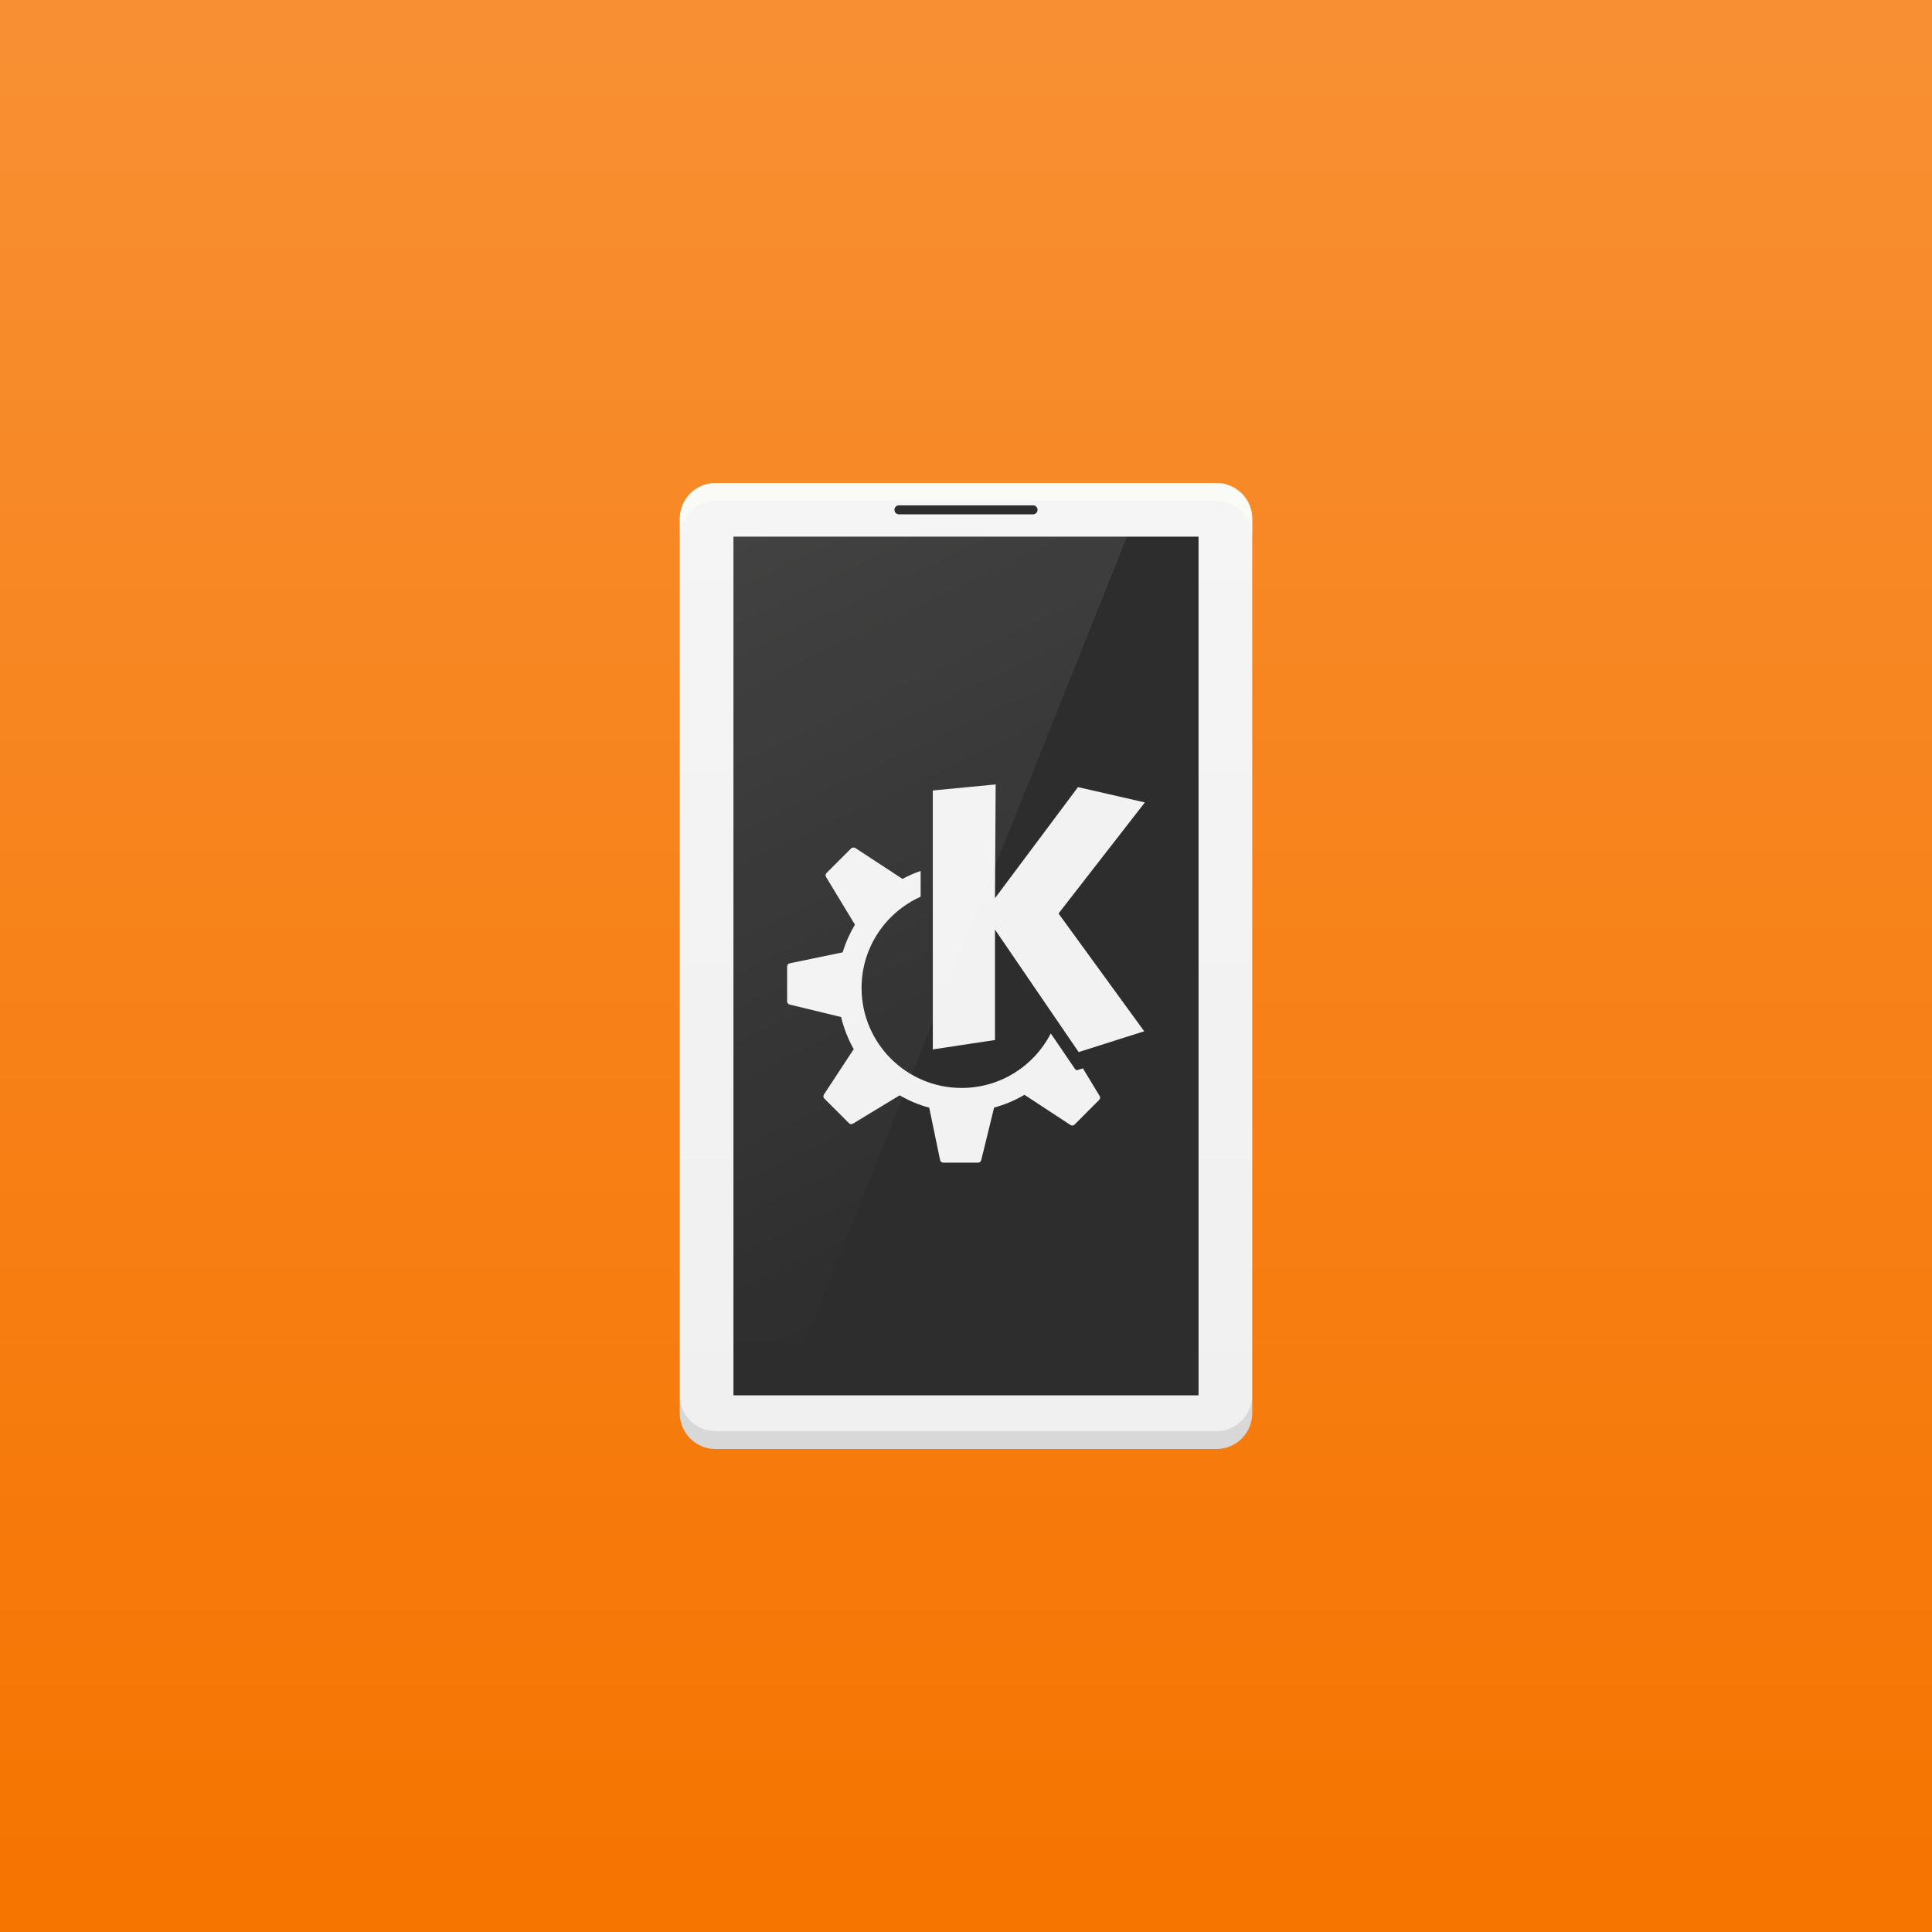
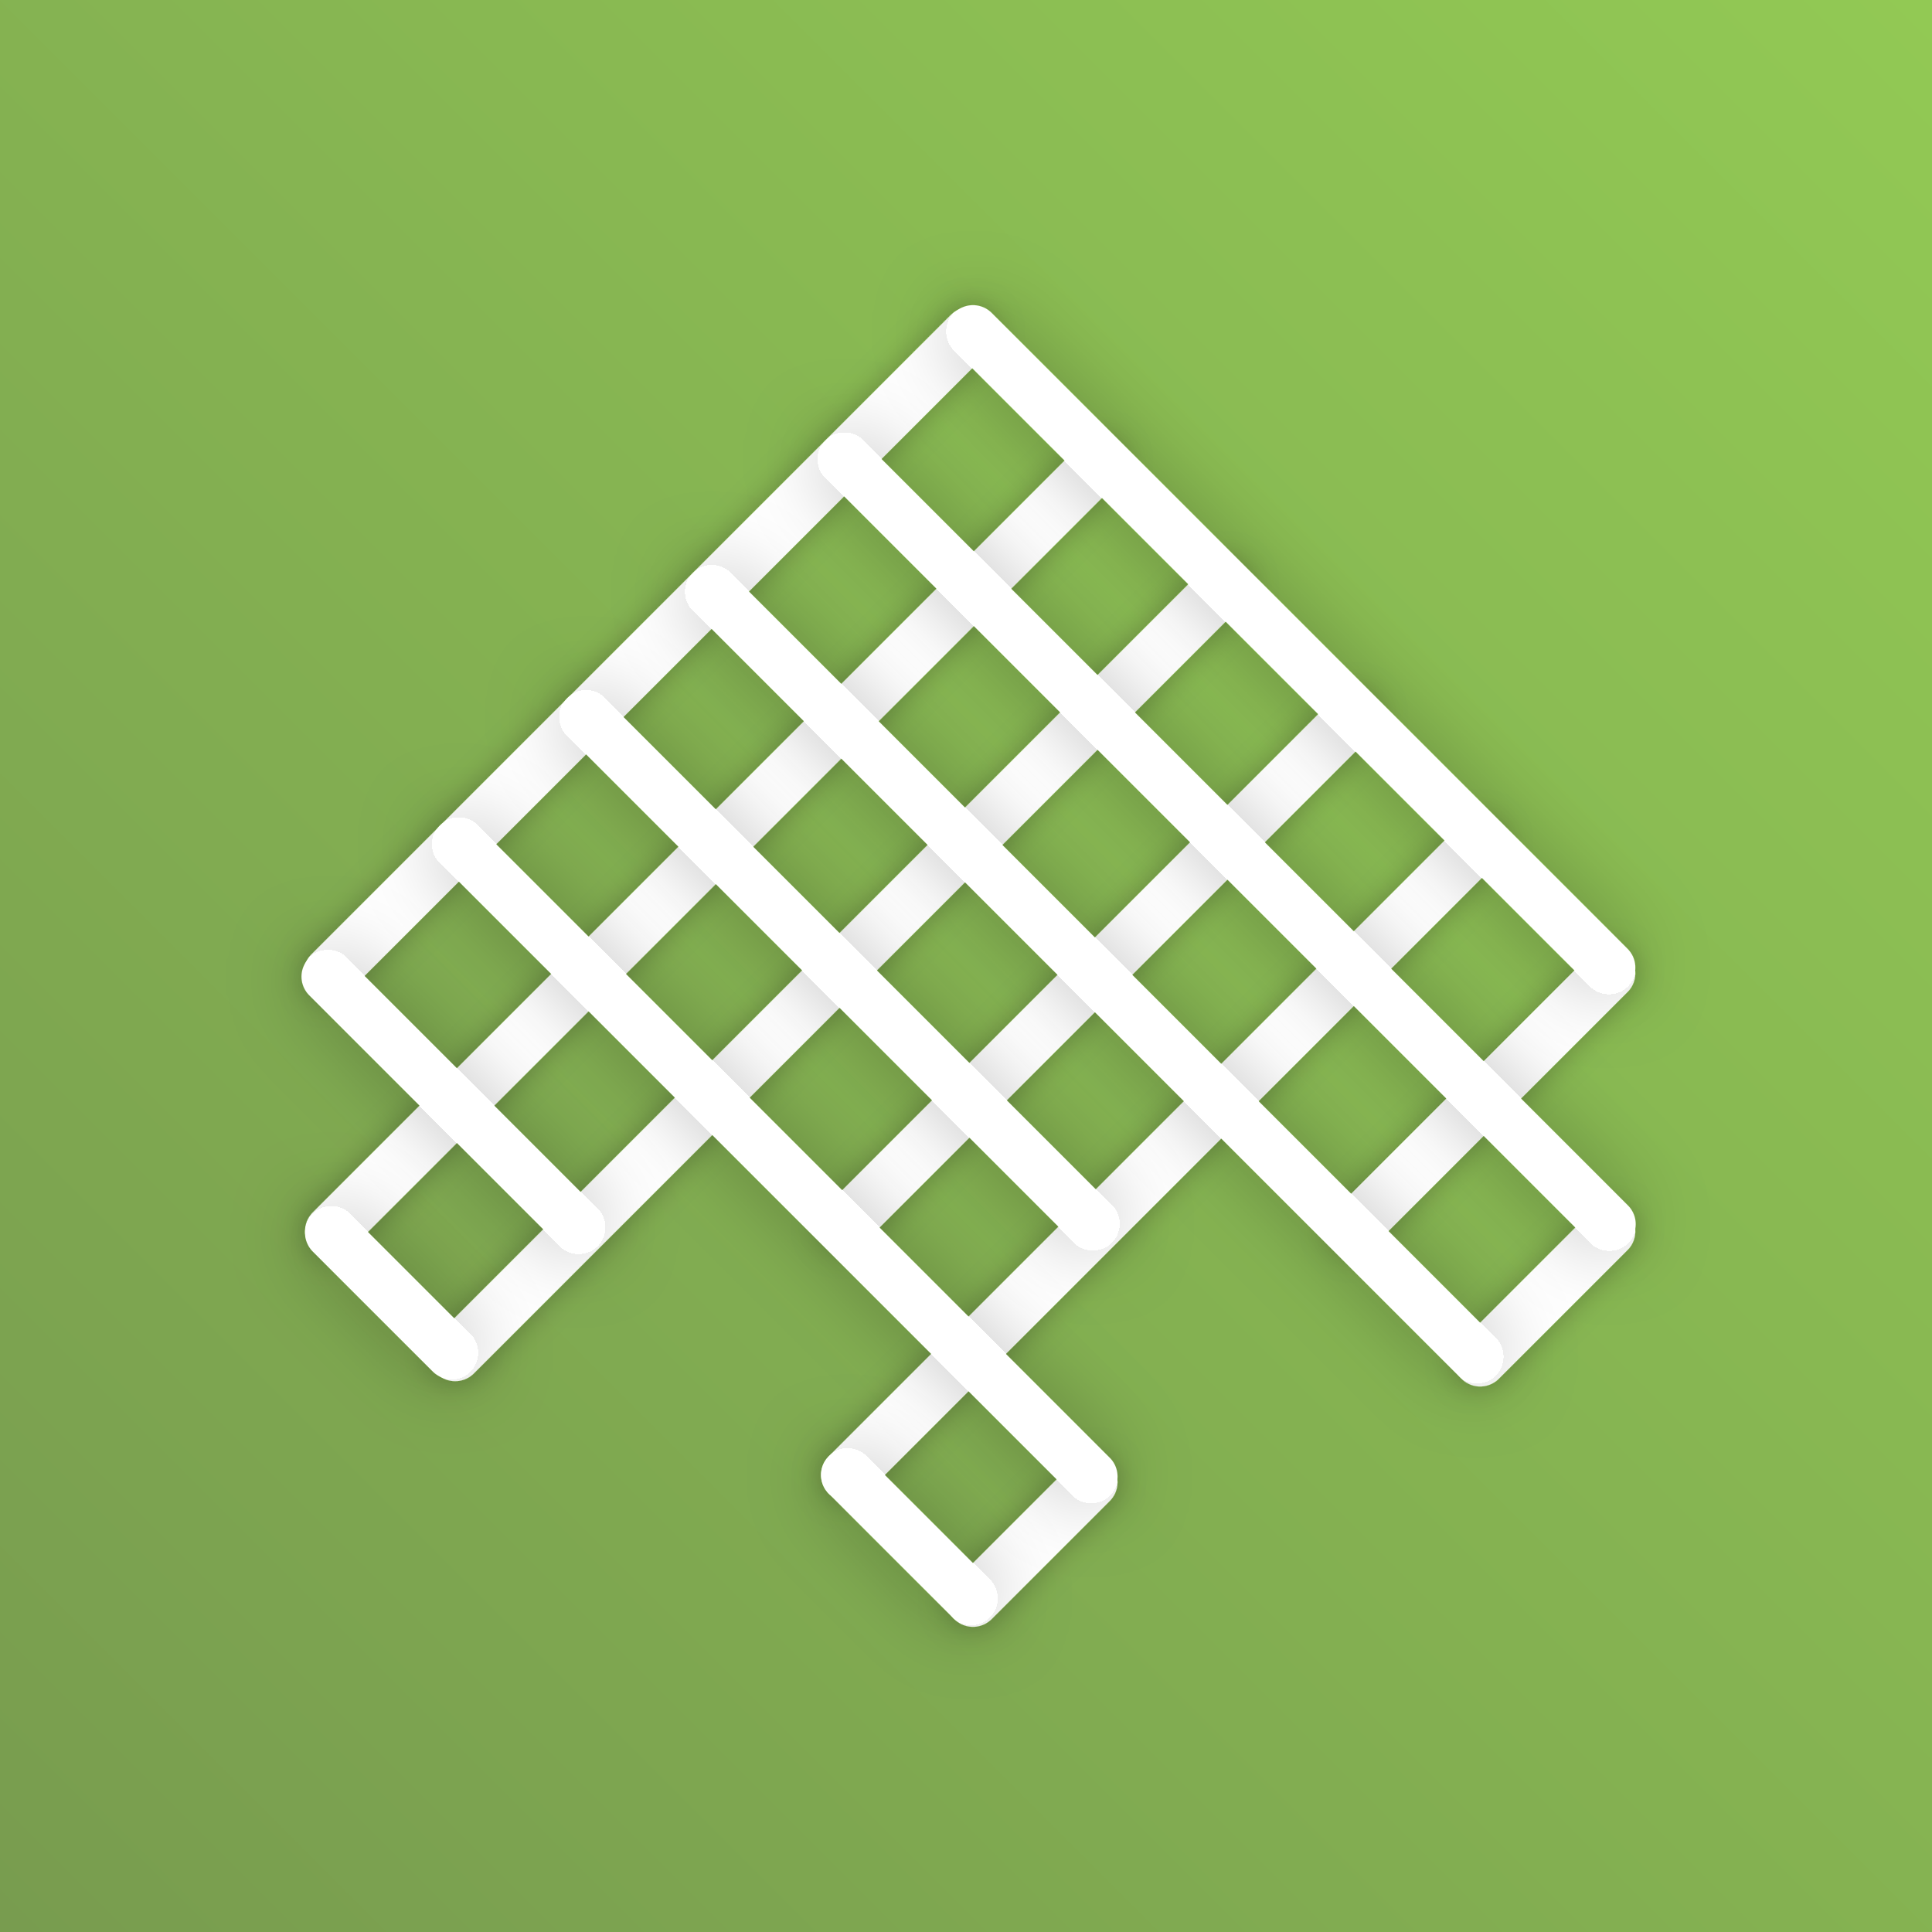
- <svg xmlns="http://www.w3.org/2000/svg" xmlns:xlink="http://www.w3.org/1999/xlink" width="108" height="108" viewBox="0 0 108 108" version="1.1" id="svg5">
-   <defs id="defs2">
-     <linearGradient id="linearGradient6853">
-       <stop style="stop-color:#f5f5f5;stop-opacity:1;" offset="0" id="stop6849" />
-       <stop style="stop-color:#f0f0f0;stop-opacity:1" offset="1" id="stop6851" />
-     </linearGradient>
-     <linearGradient id="linearGradient1833">
-       <stop style="stop-color:#fffffd;stop-opacity:1;" offset="0" id="stop1829" />
-       <stop style="stop-color:#fffffd;stop-opacity:0;" offset="1" id="stop1831" />
-     </linearGradient>
-     <linearGradient id="linearGradient2325">
-       <stop style="stop-color:#ffffff;stop-opacity:1;" offset="0" id="stop2321" />
-       <stop style="stop-color:#ffffff;stop-opacity:0;" offset="1" id="stop2323" />
-     </linearGradient>
-     <linearGradient id="linearGradient4123">
-       <stop style="stop-color:#b3b3b3;stop-opacity:1;" offset="0" id="stop4125" />
-       <stop style="stop-color:#b3b3b3;stop-opacity:0;" offset="1" id="stop4127" />
-     </linearGradient>
-     <linearGradient id="linearGradient4022">
-       <stop style="stop-color:#e64f3e;stop-opacity:1;" offset="0" id="stop4024" />
-       <stop style="stop-color:#e63e47;stop-opacity:1;" offset="1" id="stop4026" />
-     </linearGradient>
-     <linearGradient id="linearGradient4303">
-       <stop style="stop-color:#ffffff;stop-opacity:1;" offset="0" id="stop4305" />
-       <stop style="stop-color:#ffffff;stop-opacity:0;" offset="1" id="stop4307" />
-     </linearGradient>
-     <linearGradient id="linearGradient3994">
-       <stop style="stop-color:#00d1c9;stop-opacity:1;" offset="0" id="stop3996" />
-       <stop style="stop-color:#0081e3;stop-opacity:1;" offset="1" id="stop3998" />
-     </linearGradient>
-     <linearGradient id="linearGradient3939">
-       <stop style="stop-color:#006eff;stop-opacity:1;" offset="0" id="stop3941" />
-       <stop style="stop-color:#006eff;stop-opacity:0;" offset="1" id="stop3943" />
-     </linearGradient>
-     <linearGradient id="linearGradient3872">
-       <stop style="stop-color:#09e0ff;stop-opacity:1;" offset="0" id="stop3874" />
-       <stop style="stop-color:#3d8fc2;stop-opacity:1;" offset="1" id="stop3876" />
-     </linearGradient>
-     <linearGradient id="linearGradient3931">
-       <stop style="stop-color:#202020;stop-opacity:1;" offset="0" id="stop3933" />
-       <stop style="stop-color:#1a1a1a;stop-opacity:1;" offset="1" id="stop3935" />
-     </linearGradient>
-     <linearGradient id="linearGradient3896">
-       <stop style="stop-color:#cd602b;stop-opacity:1;" offset="0" id="stop3898" />
-       <stop style="stop-color:#cd2b2b;stop-opacity:1;" offset="1" id="stop3900" />
-     </linearGradient>
-     <linearGradient id="linearGradient4134">
-       <stop style="stop-color:#ffffff;stop-opacity:1;" offset="0" id="stop4136" />
-       <stop style="stop-color:#ececec;stop-opacity:1;" offset="1" id="stop4138" />
-     </linearGradient>
-     <linearGradient id="linearGradient3916">
-       <stop style="stop-color:#ffffff;stop-opacity:1;" offset="0" id="stop3918" />
-       <stop style="stop-color:#e5e5e5;stop-opacity:1;" offset="1" id="stop3920" />
-     </linearGradient>
-     <linearGradient id="linearGradient3838">
-       <stop style="stop-color:#00ccff;stop-opacity:1;" offset="0" id="stop3840" />
-       <stop id="stop3842" offset="0.5" style="stop-color:#db1cd8;stop-opacity:0.294;" />
-       <stop style="stop-color:#00ccff;stop-opacity:0;" offset="1" id="stop3844" />
-     </linearGradient>
-     <linearGradient id="linearGradient4622">
-       <stop id="stop4624" offset="0" style="stop-color:#00ccff;stop-opacity:1;" />
-       <stop style="stop-color:#db1cd8;stop-opacity:0.294;" offset="0.623" id="stop4626" />
-       <stop id="stop4628" offset="1" style="stop-color:#00ccff;stop-opacity:0;" />
-     </linearGradient>
-     <linearGradient id="linearGradient3883">
-       <stop style="stop-color:#00ff6d;stop-opacity:1;" offset="0" id="stop3885" />
-       <stop style="stop-color:#00ff9d;stop-opacity:0;" offset="1" id="stop3887" />
-     </linearGradient>
-     <linearGradient id="linearGradient3875">
-       <stop style="stop-color:#ff0061;stop-opacity:1;" offset="0" id="stop3877" />
-       <stop style="stop-color:#ff0061;stop-opacity:0;" offset="1" id="stop3879" />
-     </linearGradient>
-     <linearGradient id="linearGradient3814">
-       <stop style="stop-color:#008d9c;stop-opacity:1;" offset="0" id="stop3816" />
-       <stop style="stop-color:#008d9c;stop-opacity:0;" offset="1" id="stop3818" />
-     </linearGradient>
-     <linearGradient id="linearGradient3769">
-       <stop style="stop-color:#00ccff;stop-opacity:1;" offset="0" id="stop3771" />
-       <stop id="stop3784" offset="0.5" style="stop-color:#db1cd8;stop-opacity:0.294;" />
-       <stop style="stop-color:#00ccff;stop-opacity:0;" offset="1" id="stop3773" />
-     </linearGradient>
-     <linearGradient xlink:href="#linearGradient3769" id="linearGradient3775-0" x1="145.677" y1="39.017" x2="145.677" y2="204.437" gradientUnits="userSpaceOnUse" gradientTransform="matrix(1.005786,0,0,1.005786,-8.612775,811.8402)" />
-     <linearGradient xlink:href="#linearGradient3814-6" id="linearGradient3820-1" x1="140" y1="922.362" x2="140" y2="962.362" gradientUnits="userSpaceOnUse" gradientTransform="matrix(0.9243192,0,0,0.9243192,33.5907,71.81126)" />
-     <linearGradient id="linearGradient3814-6">
-       <stop style="stop-color:#ff941f;stop-opacity:1;" offset="0" id="stop3816-1" />
-       <stop style="stop-color:#ff6447;stop-opacity:0;" offset="1" id="stop3818-9" />
-     </linearGradient>
-     <linearGradient xlink:href="#linearGradient3769" id="linearGradient3775-2" x1="145.677" y1="39.017" x2="145.677" y2="204.437" gradientUnits="userSpaceOnUse" gradientTransform="matrix(0.8757024,0,0,0.8757024,-361.653,924.5876)" />
-     <linearGradient xlink:href="#linearGradient3814" id="linearGradient3820-5" x1="140" y1="922.362" x2="140" y2="962.362" gradientUnits="userSpaceOnUse" gradientTransform="matrix(0.804772,0,0,0.804772,-324.908,280.2705)" />
-     <radialGradient xlink:href="#linearGradient3769" id="radialGradient3858-6" cx="154.922" cy="930.708" fx="154.922" fy="930.708" r="110.128" gradientTransform="matrix(-1.997684,2.421552,-2.279772,-2.322103,2557.937,2642.37)" gradientUnits="userSpaceOnUse" />
-     <radialGradient xlink:href="#linearGradient3769" id="radialGradient3858-4" cx="154.922" cy="930.708" fx="154.922" fy="930.708" r="110.128" gradientTransform="matrix(-1.959769,2.421552,-2.236503,-2.322103,2514.039,2642.37)" gradientUnits="userSpaceOnUse" />
-     <radialGradient xlink:href="#linearGradient3838-9" id="radialGradient3836-9" cx="133.655" cy="98.045" fx="133.655" fy="98.045" r="110.176" gradientTransform="matrix(-2.536372,2.81819,-2.722909,-2.450619,735.965,-60.39472)" gradientUnits="userSpaceOnUse" />
-     <linearGradient id="linearGradient3838-9">
-       <stop style="stop-color:#00ccff;stop-opacity:1;" offset="0" id="stop3840-7" />
-       <stop id="stop3842-4" offset="0.593" style="stop-color:#db1cd8;stop-opacity:0.294;" />
-       <stop style="stop-color:#00ccff;stop-opacity:0;" offset="1" id="stop3844-9" />
-     </linearGradient>
-     <radialGradient xlink:href="#linearGradient3916" id="radialGradient3922" cx="-145.659" cy="80.361" fx="-145.659" fy="80.361" r="24.047" gradientTransform="matrix(1,0,0,1.17089,0,-13.73299)" gradientUnits="userSpaceOnUse" />
-     <radialGradient xlink:href="#linearGradient3838-9" id="radialGradient3836-1" cx="133.655" cy="98.045" fx="133.655" fy="98.045" r="110.176" gradientTransform="matrix(-2.536372,2.81819,-2.722909,-2.450619,735.965,-60.39472)" gradientUnits="userSpaceOnUse" />
-     <radialGradient xlink:href="#linearGradient3896" id="radialGradient3902-4" cx="68.047" cy="9.742" fx="68.047" fy="9.742" r="128" gradientUnits="userSpaceOnUse" gradientTransform="matrix(0.9375,3.046875,-1.28745,0.3961384,38.74852,-115.1906)" />
-     <radialGradient xlink:href="#linearGradient3896" id="radialGradient3902-1" cx="68.047" cy="9.742" fx="68.047" fy="9.742" r="128" gradientUnits="userSpaceOnUse" gradientTransform="matrix(0.9375,3.046875,-1.28745,0.3961384,38.74852,-1167.553)" />
-     <linearGradient xlink:href="#linearGradient4303" id="linearGradient3984-5" x1="-20" y1="712.362" x2="150" y2="932.362" gradientUnits="userSpaceOnUse" gradientTransform="translate(0.1829699,0.08188383)" />
-     <linearGradient xlink:href="#linearGradient3939" id="linearGradient3945" x1="146" y1="968.362" x2="145" y2="967.362" gradientUnits="userSpaceOnUse" gradientTransform="translate(-296.9848,-295.9747)" />
-     <linearGradient xlink:href="#linearGradient3994-1" id="linearGradient4000-8" x1="-61.213" y1="-85.498" x2="178.787" y2="324.502" gradientUnits="userSpaceOnUse" />
-     <linearGradient id="linearGradient3994-1">
-       <stop style="stop-color:#00d1c9;stop-opacity:1;" offset="0" id="stop3996-8" />
-       <stop style="stop-color:#3e6aad;stop-opacity:1;" offset="1" id="stop3998-1" />
-     </linearGradient>
-     <linearGradient xlink:href="#linearGradient4303" id="linearGradient4282" x1="-110" y1="632.362" x2="110" y2="922.362" gradientUnits="userSpaceOnUse" gradientTransform="translate(415.1727,-239.4061)" />
-     <linearGradient xlink:href="#linearGradient4303" id="linearGradient4309" x1="-5" y1="622.362" x2="230" y2="982.362" gradientUnits="userSpaceOnUse" gradientTransform="translate(415.1727,-239.4061)" />
-     <linearGradient xlink:href="#linearGradient4123" id="linearGradient4129" x1="111.11" y1="212.861" x2="111.11" y2="297.416" gradientUnits="userSpaceOnUse" />
-     <linearGradient xlink:href="#linearGradient3994" id="linearGradient4000-7" x1="-61.213" y1="-85.498" x2="238.787" y2="424.502" gradientUnits="userSpaceOnUse" />
-     <linearGradient xlink:href="#linearGradient2325" id="linearGradient2327" x1="0" y1="0" x2="0" y2="108" gradientUnits="userSpaceOnUse" />
-     <linearGradient xlink:href="#linearGradient1833" id="linearGradient1835" x1="41" y1="30" x2="60" y2="70" gradientUnits="userSpaceOnUse" />
-     <linearGradient xlink:href="#linearGradient6853" id="linearGradient6855" x1="38" y1="27" x2="38" y2="81" gradientUnits="userSpaceOnUse" />
-   </defs>
-   <g id="layer2" style="display:inline">
-     <rect style="opacity:1;fill:#f67400;fill-opacity:1;-inkscape-stroke:none;stop-color:#000000" id="rect1570" width="108" height="108" x="0" y="0" ry="0" />
-     <rect style="opacity:0.2;fill:url(#linearGradient2327);fill-opacity:1;-inkscape-stroke:none;stop-color:#000000" id="rect2147" width="108" height="108" x="0" y="0" ry="0" />
+ <svg xmlns="http://www.w3.org/2000/svg" width="1024" height="1024" viewBox="0 0 1024 1024" fill="none">
+   <g id="Background">
+     <rect width="1024" height="1024" fill="url(#paint0_linear_21_2)" />
  </g>
-   <g id="layer1" style="display:inline">
-     <g id="g3538">
-       <rect style="opacity:1;fill:url(#linearGradient6855);fill-opacity:1;stroke-width:1.734;-inkscape-stroke:none;stop-color:#000000" id="rect2839" width="32" height="54" x="38" y="27" ry="2" />
-       <rect style="display:inline;opacity:1;fill:#2d2d2d;fill-opacity:1;stroke-width:1.002;-inkscape-stroke:none;stop-color:#000000" id="rect3472" width="26" height="48" x="41" y="30" ry="0" />
-       <rect style="fill:#2d2d2d;stroke-width:0.632;-inkscape-stroke:none;stop-color:#000000" id="rect1051" width="8" height="0.5" x="50" y="28.25" ry="0.25" />
-       <path id="path32-1-7-3" style="display:inline;fill:#f2f2f2;fill-opacity:1;fill-rule:nonzero;stroke:none;stroke-width:0.204" d="m 47.694,47.379 c -0.04,0.004 -0.083,0.015 -0.113,0.045 0,0 -1.381,1.381 -1.381,1.381 -0.058,0.058 -0.065,0.147 -0.023,0.218 0,0 1.614,2.665 1.614,2.665 -0.287,0.482 -0.519,0.999 -0.683,1.547 0,0 -2.965,0.616 -2.965,0.616 C 44.06,53.867 44,53.946 44,54.03 c 0,0 0,1.952 0,1.952 0,0.083 0.063,0.153 0.143,0.173 0,0 2.875,0.698 2.875,0.698 0.154,0.634 0.391,1.241 0.706,1.794 0,0 -1.667,2.538 -1.667,2.538 -0.046,0.071 -0.037,0.165 0.023,0.225 0,0 1.381,1.381 1.381,1.381 0.058,0.058 0.147,0.065 0.218,0.023 0,0 2.613,-1.584 2.613,-1.584 0.512,0.296 1.067,0.533 1.652,0.691 0,0 0.608,2.928 0.608,2.928 0.017,0.083 0.088,0.143 0.173,0.143 0,0 1.952,0 1.952,0 0.082,0 0.153,-0.055 0.173,-0.135 0,0 0.721,-2.943 0.721,-2.943 0.603,-0.163 1.171,-0.404 1.697,-0.713 0,0 2.575,1.689 2.575,1.689 0.071,0.046 0.165,0.037 0.225,-0.023 0,0 1.374,-1.381 1.374,-1.381 0.058,-0.058 0.073,-0.147 0.03,-0.218 0,0 -0.938,-1.547 -0.938,-1.547 0,0 -0.308,0.098 -0.308,0.098 -0.044,0.014 -0.094,-0.006 -0.12,-0.045 0,0 -0.593,-0.872 -1.366,-2.005 -0.925,1.81 -2.812,3.048 -4.985,3.048 -3.088,0 -5.593,-2.505 -5.593,-5.593 0,-2.271 1.358,-4.222 3.303,-5.098 0,0 0,-1.441 0,-1.441 -0.354,0.124 -0.696,0.273 -1.021,0.45 -6.14e-4,-3.69e-4 5.94e-4,-0.007 0,-0.007 0,0 -2.635,-1.727 -2.635,-1.727 -0.035,-0.023 -0.073,-0.027 -0.113,-0.023 0,0 0,0 0,-1e-6 z M 55.659,43.85 c 0,0 -3.514,0.338 -3.514,0.338 0,0 0,14.475 0,14.475 0,0 3.476,-0.526 3.476,-0.526 0,0 0,-6.171 0,-6.171 0,0 4.677,6.847 4.677,6.847 0,0 3.664,-1.164 3.664,-1.164 0,0 -4.79,-6.584 -4.79,-6.584 0,0 4.827,-6.209 4.827,-6.209 0,0 -3.739,-0.856 -3.739,-0.856 0,0 -4.64,6.209 -4.64,6.209 0,0 0.038,-6.359 0.038,-6.359 0,0 0,0 0,0 z" />
-       <path style="opacity:0.1;fill:url(#linearGradient1835);fill-opacity:1;stroke:none;stroke-width:1px;stroke-linecap:butt;stroke-linejoin:miter;stroke-opacity:1" d="M 41,30 H 63 L 45,75 h -4 z" id="path1501" />
-       <path id="rect6288" style="opacity:0.1;fill:#000000;fill-opacity:1;stroke-width:1.734;-inkscape-stroke:none;stop-color:#000000" d="m 38,78 v 1 c 0,1.108 0.892,2 2,2 h 28 c 1.108,0 2,-0.892 2,-2 v -1 c 0,1.108 -0.892,2 -2,2 H 40 c -1.108,0 -2,-0.892 -2,-2 z" />
-       <path id="path7208" style="opacity:0.5;fill:#fffff8;fill-opacity:1;stroke-width:1.734;-inkscape-stroke:none;stop-color:#000000" d="m 70,30 v -1 c 0,-1.108 -0.892,-2 -2,-2 H 40 c -1.108,0 -2,0.892 -2,2 v 1 c 0,-1.108 0.892,-2 2,-2 h 28 c 1.108,0 2,0.892 2,2 z" />
+   <g id="App Icon">
+     <g id="-45 degree lines">
+       <g id="1_Line" filter="url(#filter0_d_21_2)">
+         <line x1="852.76" y1="652.63" x2="784.511" y2="720.879" stroke="white" stroke-width="28" stroke-linecap="round" />
+       </g>
+       <g id="2_Line" filter="url(#filter1_d_21_2)">
+         <line x1="578.314" y1="785.638" x2="515.686" y2="848.266" stroke="white" stroke-width="28" stroke-linecap="round" />
+       </g>
+       <g id="3_Line" filter="url(#filter2_d_21_2)">
+         <line x1="852.76" y1="515.875" x2="718.007" y2="650.628" stroke="white" stroke-width="28" stroke-linecap="round" />
+       </g>
+       <g id="4_Line" filter="url(#filter3_d_21_2)">
+         <line x1="783.446" y1="447.498" x2="449.182" y2="781.763" stroke="white" stroke-width="28" stroke-linecap="round" />
+       </g>
+       <g id="5_Line " filter="url(#filter4_d_21_2)">
+         <line x1="716.942" y1="380.058" x2="448.245" y2="648.755" stroke="white" stroke-width="28" stroke-linecap="round" />
+       </g>
+       <g id="6_Line" filter="url(#filter5_d_21_2)">
+         <line x1="648.565" y1="310.744" x2="241.24" y2="718.069" stroke="white" stroke-width="28" stroke-linecap="round" />
+       </g>
+       <g id="7_Line" filter="url(#filter6_d_21_2)">
+         <line x1="582.061" y1="246.113" x2="175.672" y2="652.501" stroke="white" stroke-width="28" stroke-linecap="round" />
+       </g>
+       <g id="8_Line" filter="url(#filter7_d_21_2)">
+         <line x1="513.876" y1="176.799" x2="174.928" y2="515.747" stroke="white" stroke-width="28" stroke-linecap="round" />
+       </g>
+     </g>
+     <g id="45 degree lines">
+       <g id="9_Line " filter="url(#filter8_d_21_2)">
+         <line x1="175.672" y1="653.438" x2="239.237" y2="717.003" stroke="white" stroke-width="28" stroke-linecap="round" />
+       </g>
+       <g id="10_Line " filter="url(#filter9_d_21_2)">
+         <line x1="449.182" y1="781.763" x2="514.62" y2="847.201" stroke="white" stroke-width="28" stroke-linecap="round" />
+       </g>
+       <g id="11_Line" filter="url(#filter10_d_21_2)">
+         <line x1="173.799" y1="517.62" x2="306.678" y2="650.499" stroke="white" stroke-width="28" stroke-linecap="round" />
+       </g>
+       <g id="12_Line" filter="url(#filter11_d_21_2)">
+         <line x1="243.113" y1="447.369" x2="578.314" y2="782.57" stroke="white" stroke-width="28" stroke-linecap="round" />
+       </g>
+       <g id="13_Line" filter="url(#filter12_d_21_2)">
+         <line x1="310.554" y1="379.929" x2="579.251" y2="648.626" stroke="white" stroke-width="28" stroke-linecap="round" />
+       </g>
+       <g id="14_Line" filter="url(#filter13_d_21_2)">
+         <line x1="377.25" y1="313.617" x2="782.701" y2="719.069" stroke="white" stroke-width="28" stroke-linecap="round" />
+       </g>
+       <g id="15_Line" filter="url(#filter14_d_21_2)">
+         <line x1="447.5" y1="243.366" x2="852.952" y2="648.818" stroke="white" stroke-width="28" stroke-linecap="round" />
+       </g>
+       <g id="16_Line" filter="url(#filter15_d_21_2)">
+         <line x1="515.686" y1="175.734" x2="852.76" y2="512.808" stroke="white" stroke-width="28" stroke-linecap="round" />
+       </g>
    </g>
  </g>
-   <g id="layer3" style="display:none;opacity:0.2">
-     <path id="path3688" style="color:#000000;opacity:1;fill:#000000;-inkscape-stroke:none" d="M 13.375,13.375 V 13.502 94.625 h 81.25 v -81.25 z m 0.428,0.254 H 94.197 L 85.951,21.875 H 81.125 v -5 H 54 26.875 V 17 21.875 H 22.049 Z M 13.629,13.803 21.875,22.049 V 26.875 h -5 V 27 81.125 h 5 v 4.826 l -8.246,8.246 z m 80.742,0 V 94.197 L 86.125,85.951 V 81.125 h 5 v -54.25 h -5 V 22.049 Z M 27.125,17.125 h 22.619 c -5.18,0.592 -10.034,2.25 -14.342,4.75 H 27.125 Z m 26.875,0 c 6.579,0 12.75,1.731 18.098,4.75 H 35.902 C 41.25,18.856 47.421,17.125 54,17.125 Z m 4.256,0 H 80.875 v 4.75 H 72.598 C 68.29,19.375 63.436,17.717 58.256,17.125 Z m -35.957,5 H 26.875 v 4.576 z m 4.826,0 h 7.842 c -2.269,1.358 -4.377,2.955 -6.299,4.75 H 27.125 Z m 8.342,0 h 37.066 c 2.319,1.351 4.48,2.943 6.441,4.75 H 29.025 c 1.962,-1.807 4.122,-3.399 6.441,-4.75 z m 37.566,0 H 80.875 v 4.75 h -1.543 c -1.922,-1.795 -4.029,-3.392 -6.299,-4.75 z m 8.092,0 h 4.576 L 81.125,26.701 Z m -59,0.174 4.576,4.576 H 22.125 Z m 63.75,0 V 26.875 H 81.299 Z M 17.125,27.125 h 4.75 v 8.277 c -2.5,4.308 -4.158,9.161 -4.75,14.342 z m 5,0 h 4.75 v 1.543 c -1.795,1.922 -3.392,4.029 -4.75,6.299 z m 5.174,0 h 1.107 c -0.189,0.18 -0.381,0.357 -0.566,0.541 z m 1.465,0 h 50.473 c 0.252,0.236 0.503,0.473 0.748,0.717 L 65.932,41.895 C 62.862,38.869 58.65,37 54,37 49.35,37 45.138,38.869 42.068,41.895 L 28.016,27.842 c 0.245,-0.243 0.496,-0.48 0.748,-0.717 z m 50.83,0 h 1.107 l -0.541,0.541 C 79.975,27.482 79.783,27.305 79.594,27.125 Z m 1.531,0 h 4.75 v 7.842 c -1.358,-2.269 -2.955,-4.377 -4.75,-6.299 z m 5,0 h 4.75 V 49.744 C 90.283,44.564 88.625,39.71 86.125,35.402 Z m -59,0.174 0.541,0.541 C 27.482,28.025 27.305,28.217 27.125,28.406 Z m 53.75,0 V 28.406 C 80.695,28.217 80.518,28.025 80.334,27.84 Z M 27.842,28.016 41.895,42.068 C 38.869,45.138 37,49.35 37,54 c 0,4.65 1.869,8.862 4.895,11.932 L 27.842,79.984 C 27.598,79.739 27.361,79.488 27.125,79.236 V 28.764 c 0.236,-0.252 0.473,-0.503 0.717,-0.748 z m 52.316,0 c 0.243,0.245 0.48,0.496 0.717,0.748 v 50.473 c -0.236,0.252 -0.473,0.503 -0.717,0.748 L 66.105,65.932 C 69.131,62.862 71,58.65 71,54 71,49.35 69.131,45.138 66.105,42.068 Z M 26.875,29.025 v 49.949 c -1.807,-1.962 -3.399,-4.122 -4.75,-6.441 V 35.467 c 1.351,-2.319 2.943,-4.48 4.75,-6.441 z m 54.25,0 c 1.807,1.962 3.399,4.122 4.75,6.441 v 37.066 c -1.351,2.319 -2.943,4.48 -4.75,6.441 z m -59.25,6.877 V 72.098 C 18.856,66.75 17.125,60.579 17.125,54 c 0,-6.579 1.731,-12.75 4.75,-18.098 z m 64.25,0 c 3.019,5.347 4.75,11.519 4.75,18.098 0,6.579 -1.731,12.75 -4.75,18.098 z M 54,37.25 c 4.582,0 8.732,1.84 11.756,4.82 L 54,53.826 42.244,42.07 C 45.268,39.09 49.418,37.25 54,37.25 Z M 42.07,42.244 53.826,54 42.07,65.756 C 39.09,62.732 37.25,58.582 37.25,54 c 0,-4.582 1.84,-8.732 4.82,-11.756 z m 23.859,0 C 68.91,45.268 70.75,49.418 70.75,54 c 0,4.582 -1.84,8.732 -4.82,11.756 L 54.174,54 Z M 54,54.174 65.756,65.93 C 62.732,68.91 58.582,70.75 54,70.75 c -4.582,0 -8.732,-1.84 -11.756,-4.82 z m -36.875,4.082 c 0.592,5.18 2.25,10.034 4.75,14.342 V 80.875 h -4.75 z m 73.75,0 V 80.875 h -4.75 v -8.277 c 2.5,-4.308 4.158,-9.161 4.75,-14.342 z m -48.807,7.85 C 45.138,69.131 49.35,71 54,71 c 4.65,0 8.862,-1.869 11.932,-4.895 l 14.053,14.053 c -0.245,0.243 -0.496,0.48 -0.748,0.717 H 28.764 c -0.252,-0.236 -0.503,-0.473 -0.748,-0.717 z M 22.125,73.033 c 1.358,2.269 2.955,4.377 4.75,6.299 V 80.875 h -4.75 z m 63.75,0 V 80.875 h -4.75 v -1.543 c 1.795,-1.922 3.392,-4.029 4.75,-6.299 z m -58.75,6.561 c 0.18,0.189 0.357,0.381 0.541,0.566 L 27.125,80.701 Z m 53.75,0 v 1.107 L 80.334,80.16 C 80.518,79.975 80.695,79.783 80.875,79.594 Z m -53.035,0.74 c 0.185,0.184 0.377,0.361 0.566,0.541 h -1.107 z m 52.32,0 0.541,0.541 H 79.594 c 0.189,-0.18 0.381,-0.357 0.566,-0.541 z M 22.125,81.125 h 4.576 L 22.125,85.701 Z m 5,0 h 1.543 c 1.922,1.795 4.029,3.392 6.299,4.75 H 27.125 Z m 1.9,0 h 49.949 c -1.962,1.807 -4.122,3.399 -6.441,4.75 H 35.467 c -2.319,-1.351 -4.48,-2.943 -6.441,-4.75 z m 50.307,0 H 80.875 v 4.75 h -7.842 c 2.269,-1.358 4.377,-2.955 6.299,-4.75 z m 1.967,0 H 85.875 v 4.576 z M 26.875,81.299 V 85.875 h -4.576 z m 54.25,0 4.576,4.576 H 81.125 Z M 22.049,86.125 H 26.875 v 5 H 54 81.125 v -5 h 4.826 l 8.246,8.246 H 13.803 Z m 5.076,0 h 8.277 c 4.308,2.5 9.161,4.158 14.342,4.75 H 27.125 Z m 8.777,0 H 72.098 C 66.75,89.144 60.579,90.875 54,90.875 c -6.579,0 -12.75,-1.731 -18.098,-4.75 z m 36.695,0 H 80.875 v 4.75 H 58.256 c 5.18,-0.592 10.034,-2.25 14.342,-4.75 z" />
-   </g>
+   <defs>
+     <filter id="filter0_d_21_2" x="755.511" y="623.63" width="126.249" height="126.248" filterUnits="userSpaceOnUse" color-interpolation-filters="sRGB">
+       <feFlood flood-opacity="0" result="BackgroundImageFix" />
+       <feColorMatrix in="SourceAlpha" type="matrix" values="0 0 0 0 0 0 0 0 0 0 0 0 0 0 0 0 0 0 127 0" result="hardAlpha" />
+       <feOffset />
+       <feGaussianBlur stdDeviation="7.5" />
+       <feComposite in2="hardAlpha" operator="out" />
+       <feColorMatrix type="matrix" values="0 0 0 0 0 0 0 0 0 0 0 0 0 0 0 0 0 0 0.25 0" />
+       <feBlend mode="normal" in2="BackgroundImageFix" result="effect1_dropShadow_21_2" />
+       <feBlend mode="normal" in="SourceGraphic" in2="effect1_dropShadow_21_2" result="shape" />
+     </filter>
+     <filter id="filter1_d_21_2" x="486.686" y="756.638" width="120.628" height="120.628" filterUnits="userSpaceOnUse" color-interpolation-filters="sRGB">
+       <feFlood flood-opacity="0" result="BackgroundImageFix" />
+       <feColorMatrix in="SourceAlpha" type="matrix" values="0 0 0 0 0 0 0 0 0 0 0 0 0 0 0 0 0 0 127 0" result="hardAlpha" />
+       <feOffset />
+       <feGaussianBlur stdDeviation="7.5" />
+       <feComposite in2="hardAlpha" operator="out" />
+       <feColorMatrix type="matrix" values="0 0 0 0 0 0 0 0 0 0 0 0 0 0 0 0 0 0 0.25 0" />
+       <feBlend mode="normal" in2="BackgroundImageFix" result="effect1_dropShadow_21_2" />
+       <feBlend mode="normal" in="SourceGraphic" in2="effect1_dropShadow_21_2" result="shape" />
+     </filter>
+     <filter id="filter2_d_21_2" x="689.007" y="486.875" width="192.752" height="192.753" filterUnits="userSpaceOnUse" color-interpolation-filters="sRGB">
+       <feFlood flood-opacity="0" result="BackgroundImageFix" />
+       <feColorMatrix in="SourceAlpha" type="matrix" values="0 0 0 0 0 0 0 0 0 0 0 0 0 0 0 0 0 0 127 0" result="hardAlpha" />
+       <feOffset />
+       <feGaussianBlur stdDeviation="7.5" />
+       <feComposite in2="hardAlpha" operator="out" />
+       <feColorMatrix type="matrix" values="0 0 0 0 0 0 0 0 0 0 0 0 0 0 0 0 0 0 0.25 0" />
+       <feBlend mode="normal" in2="BackgroundImageFix" result="effect1_dropShadow_21_2" />
+       <feBlend mode="normal" in="SourceGraphic" in2="effect1_dropShadow_21_2" result="shape" />
+     </filter>
+     <filter id="filter3_d_21_2" x="420.182" y="418.498" width="392.264" height="392.264" filterUnits="userSpaceOnUse" color-interpolation-filters="sRGB">
+       <feFlood flood-opacity="0" result="BackgroundImageFix" />
+       <feColorMatrix in="SourceAlpha" type="matrix" values="0 0 0 0 0 0 0 0 0 0 0 0 0 0 0 0 0 0 127 0" result="hardAlpha" />
+       <feOffset />
+       <feGaussianBlur stdDeviation="7.5" />
+       <feComposite in2="hardAlpha" operator="out" />
+       <feColorMatrix type="matrix" values="0 0 0 0 0 0 0 0 0 0 0 0 0 0 0 0 0 0 0.25 0" />
+       <feBlend mode="normal" in2="BackgroundImageFix" result="effect1_dropShadow_21_2" />
+       <feBlend mode="normal" in="SourceGraphic" in2="effect1_dropShadow_21_2" result="shape" />
+     </filter>
+     <filter id="filter4_d_21_2" x="419.245" y="351.058" width="326.697" height="326.697" filterUnits="userSpaceOnUse" color-interpolation-filters="sRGB">
+       <feFlood flood-opacity="0" result="BackgroundImageFix" />
+       <feColorMatrix in="SourceAlpha" type="matrix" values="0 0 0 0 0 0 0 0 0 0 0 0 0 0 0 0 0 0 127 0" result="hardAlpha" />
+       <feOffset />
+       <feGaussianBlur stdDeviation="7.5" />
+       <feComposite in2="hardAlpha" operator="out" />
+       <feColorMatrix type="matrix" values="0 0 0 0 0 0 0 0 0 0 0 0 0 0 0 0 0 0 0.25 0" />
+       <feBlend mode="normal" in2="BackgroundImageFix" result="effect1_dropShadow_21_2" />
+       <feBlend mode="normal" in="SourceGraphic" in2="effect1_dropShadow_21_2" result="shape" />
+     </filter>
+     <filter id="filter5_d_21_2" x="212.24" y="281.744" width="465.325" height="465.325" filterUnits="userSpaceOnUse" color-interpolation-filters="sRGB">
+       <feFlood flood-opacity="0" result="BackgroundImageFix" />
+       <feColorMatrix in="SourceAlpha" type="matrix" values="0 0 0 0 0 0 0 0 0 0 0 0 0 0 0 0 0 0 127 0" result="hardAlpha" />
+       <feOffset />
+       <feGaussianBlur stdDeviation="7.5" />
+       <feComposite in2="hardAlpha" operator="out" />
+       <feColorMatrix type="matrix" values="0 0 0 0 0 0 0 0 0 0 0 0 0 0 0 0 0 0 0.25 0" />
+       <feBlend mode="normal" in2="BackgroundImageFix" result="effect1_dropShadow_21_2" />
+       <feBlend mode="normal" in="SourceGraphic" in2="effect1_dropShadow_21_2" result="shape" />
+     </filter>
+     <filter id="filter6_d_21_2" x="146.672" y="217.113" width="464.388" height="464.388" filterUnits="userSpaceOnUse" color-interpolation-filters="sRGB">
+       <feFlood flood-opacity="0" result="BackgroundImageFix" />
+       <feColorMatrix in="SourceAlpha" type="matrix" values="0 0 0 0 0 0 0 0 0 0 0 0 0 0 0 0 0 0 127 0" result="hardAlpha" />
+       <feOffset />
+       <feGaussianBlur stdDeviation="7.5" />
+       <feComposite in2="hardAlpha" operator="out" />
+       <feColorMatrix type="matrix" values="0 0 0 0 0 0 0 0 0 0 0 0 0 0 0 0 0 0 0.25 0" />
+       <feBlend mode="normal" in2="BackgroundImageFix" result="effect1_dropShadow_21_2" />
+       <feBlend mode="normal" in="SourceGraphic" in2="effect1_dropShadow_21_2" result="shape" />
+     </filter>
+     <filter id="filter7_d_21_2" x="145.928" y="147.799" width="396.948" height="396.948" filterUnits="userSpaceOnUse" color-interpolation-filters="sRGB">
+       <feFlood flood-opacity="0" result="BackgroundImageFix" />
+       <feColorMatrix in="SourceAlpha" type="matrix" values="0 0 0 0 0 0 0 0 0 0 0 0 0 0 0 0 0 0 127 0" result="hardAlpha" />
+       <feOffset />
+       <feGaussianBlur stdDeviation="7.5" />
+       <feComposite in2="hardAlpha" operator="out" />
+       <feColorMatrix type="matrix" values="0 0 0 0 0 0 0 0 0 0 0 0 0 0 0 0 0 0 0.25 0" />
+       <feBlend mode="normal" in2="BackgroundImageFix" result="effect1_dropShadow_21_2" />
+       <feBlend mode="normal" in="SourceGraphic" in2="effect1_dropShadow_21_2" result="shape" />
+     </filter>
+     <filter id="filter8_d_21_2" x="121.672" y="599.438" width="171.565" height="171.565" filterUnits="userSpaceOnUse" color-interpolation-filters="sRGB">
+       <feFlood flood-opacity="0" result="BackgroundImageFix" />
+       <feColorMatrix in="SourceAlpha" type="matrix" values="0 0 0 0 0 0 0 0 0 0 0 0 0 0 0 0 0 0 127 0" result="hardAlpha" />
+       <feOffset />
+       <feGaussianBlur stdDeviation="20" />
+       <feComposite in2="hardAlpha" operator="out" />
+       <feColorMatrix type="matrix" values="0 0 0 0 0 0 0 0 0 0 0 0 0 0 0 0 0 0 0.25 0" />
+       <feBlend mode="normal" in2="BackgroundImageFix" result="effect1_dropShadow_21_2" />
+       <feBlend mode="normal" in="SourceGraphic" in2="effect1_dropShadow_21_2" result="shape" />
+     </filter>
+     <filter id="filter9_d_21_2" x="395.182" y="727.763" width="173.439" height="173.438" filterUnits="userSpaceOnUse" color-interpolation-filters="sRGB">
+       <feFlood flood-opacity="0" result="BackgroundImageFix" />
+       <feColorMatrix in="SourceAlpha" type="matrix" values="0 0 0 0 0 0 0 0 0 0 0 0 0 0 0 0 0 0 127 0" result="hardAlpha" />
+       <feOffset />
+       <feGaussianBlur stdDeviation="20" />
+       <feComposite in2="hardAlpha" operator="out" />
+       <feColorMatrix type="matrix" values="0 0 0 0 0 0 0 0 0 0 0 0 0 0 0 0 0 0 0.25 0" />
+       <feBlend mode="normal" in2="BackgroundImageFix" result="effect1_dropShadow_21_2" />
+       <feBlend mode="normal" in="SourceGraphic" in2="effect1_dropShadow_21_2" result="shape" />
+     </filter>
+     <filter id="filter10_d_21_2" x="119.799" y="463.62" width="240.879" height="240.879" filterUnits="userSpaceOnUse" color-interpolation-filters="sRGB">
+       <feFlood flood-opacity="0" result="BackgroundImageFix" />
+       <feColorMatrix in="SourceAlpha" type="matrix" values="0 0 0 0 0 0 0 0 0 0 0 0 0 0 0 0 0 0 127 0" result="hardAlpha" />
+       <feOffset />
+       <feGaussianBlur stdDeviation="20" />
+       <feComposite in2="hardAlpha" operator="out" />
+       <feColorMatrix type="matrix" values="0 0 0 0 0 0 0 0 0 0 0 0 0 0 0 0 0 0 0.25 0" />
+       <feBlend mode="normal" in2="BackgroundImageFix" result="effect1_dropShadow_21_2" />
+       <feBlend mode="normal" in="SourceGraphic" in2="effect1_dropShadow_21_2" result="shape" />
+     </filter>
+     <filter id="filter11_d_21_2" x="189.113" y="393.369" width="443.201" height="443.201" filterUnits="userSpaceOnUse" color-interpolation-filters="sRGB">
+       <feFlood flood-opacity="0" result="BackgroundImageFix" />
+       <feColorMatrix in="SourceAlpha" type="matrix" values="0 0 0 0 0 0 0 0 0 0 0 0 0 0 0 0 0 0 127 0" result="hardAlpha" />
+       <feOffset />
+       <feGaussianBlur stdDeviation="20" />
+       <feComposite in2="hardAlpha" operator="out" />
+       <feColorMatrix type="matrix" values="0 0 0 0 0 0 0 0 0 0 0 0 0 0 0 0 0 0 0.25 0" />
+       <feBlend mode="normal" in2="BackgroundImageFix" result="effect1_dropShadow_21_2" />
+       <feBlend mode="normal" in="SourceGraphic" in2="effect1_dropShadow_21_2" result="shape" />
+     </filter>
+     <filter id="filter12_d_21_2" x="256.554" y="325.929" width="376.697" height="376.697" filterUnits="userSpaceOnUse" color-interpolation-filters="sRGB">
+       <feFlood flood-opacity="0" result="BackgroundImageFix" />
+       <feColorMatrix in="SourceAlpha" type="matrix" values="0 0 0 0 0 0 0 0 0 0 0 0 0 0 0 0 0 0 127 0" result="hardAlpha" />
+       <feOffset />
+       <feGaussianBlur stdDeviation="20" />
+       <feComposite in2="hardAlpha" operator="out" />
+       <feColorMatrix type="matrix" values="0 0 0 0 0 0 0 0 0 0 0 0 0 0 0 0 0 0 0.25 0" />
+       <feBlend mode="normal" in2="BackgroundImageFix" result="effect1_dropShadow_21_2" />
+       <feBlend mode="normal" in="SourceGraphic" in2="effect1_dropShadow_21_2" result="shape" />
+     </filter>
+     <filter id="filter13_d_21_2" x="323.25" y="259.617" width="513.452" height="513.452" filterUnits="userSpaceOnUse" color-interpolation-filters="sRGB">
+       <feFlood flood-opacity="0" result="BackgroundImageFix" />
+       <feColorMatrix in="SourceAlpha" type="matrix" values="0 0 0 0 0 0 0 0 0 0 0 0 0 0 0 0 0 0 127 0" result="hardAlpha" />
+       <feOffset />
+       <feGaussianBlur stdDeviation="20" />
+       <feComposite in2="hardAlpha" operator="out" />
+       <feColorMatrix type="matrix" values="0 0 0 0 0 0 0 0 0 0 0 0 0 0 0 0 0 0 0.25 0" />
+       <feBlend mode="normal" in2="BackgroundImageFix" result="effect1_dropShadow_21_2" />
+       <feBlend mode="normal" in="SourceGraphic" in2="effect1_dropShadow_21_2" result="shape" />
+     </filter>
+     <filter id="filter14_d_21_2" x="393.5" y="189.366" width="513.452" height="513.452" filterUnits="userSpaceOnUse" color-interpolation-filters="sRGB">
+       <feFlood flood-opacity="0" result="BackgroundImageFix" />
+       <feColorMatrix in="SourceAlpha" type="matrix" values="0 0 0 0 0 0 0 0 0 0 0 0 0 0 0 0 0 0 127 0" result="hardAlpha" />
+       <feOffset />
+       <feGaussianBlur stdDeviation="20" />
+       <feComposite in2="hardAlpha" operator="out" />
+       <feColorMatrix type="matrix" values="0 0 0 0 0 0 0 0 0 0 0 0 0 0 0 0 0 0 0.25 0" />
+       <feBlend mode="normal" in2="BackgroundImageFix" result="effect1_dropShadow_21_2" />
+       <feBlend mode="normal" in="SourceGraphic" in2="effect1_dropShadow_21_2" result="shape" />
+     </filter>
+     <filter id="filter15_d_21_2" x="461.686" y="121.734" width="445.074" height="445.074" filterUnits="userSpaceOnUse" color-interpolation-filters="sRGB">
+       <feFlood flood-opacity="0" result="BackgroundImageFix" />
+       <feColorMatrix in="SourceAlpha" type="matrix" values="0 0 0 0 0 0 0 0 0 0 0 0 0 0 0 0 0 0 127 0" result="hardAlpha" />
+       <feOffset />
+       <feGaussianBlur stdDeviation="20" />
+       <feComposite in2="hardAlpha" operator="out" />
+       <feColorMatrix type="matrix" values="0 0 0 0 0 0 0 0 0 0 0 0 0 0 0 0 0 0 0.25 0" />
+       <feBlend mode="normal" in2="BackgroundImageFix" result="effect1_dropShadow_21_2" />
+       <feBlend mode="normal" in="SourceGraphic" in2="effect1_dropShadow_21_2" result="shape" />
+     </filter>
+     <linearGradient id="paint0_linear_21_2" x1="1024" y1="0" x2="0" y2="1024" gradientUnits="userSpaceOnUse">
+       <stop stop-color="#92C954" />
+       <stop offset="1" stop-color="#789C4F" />
+     </linearGradient>
+   </defs>
</svg>
